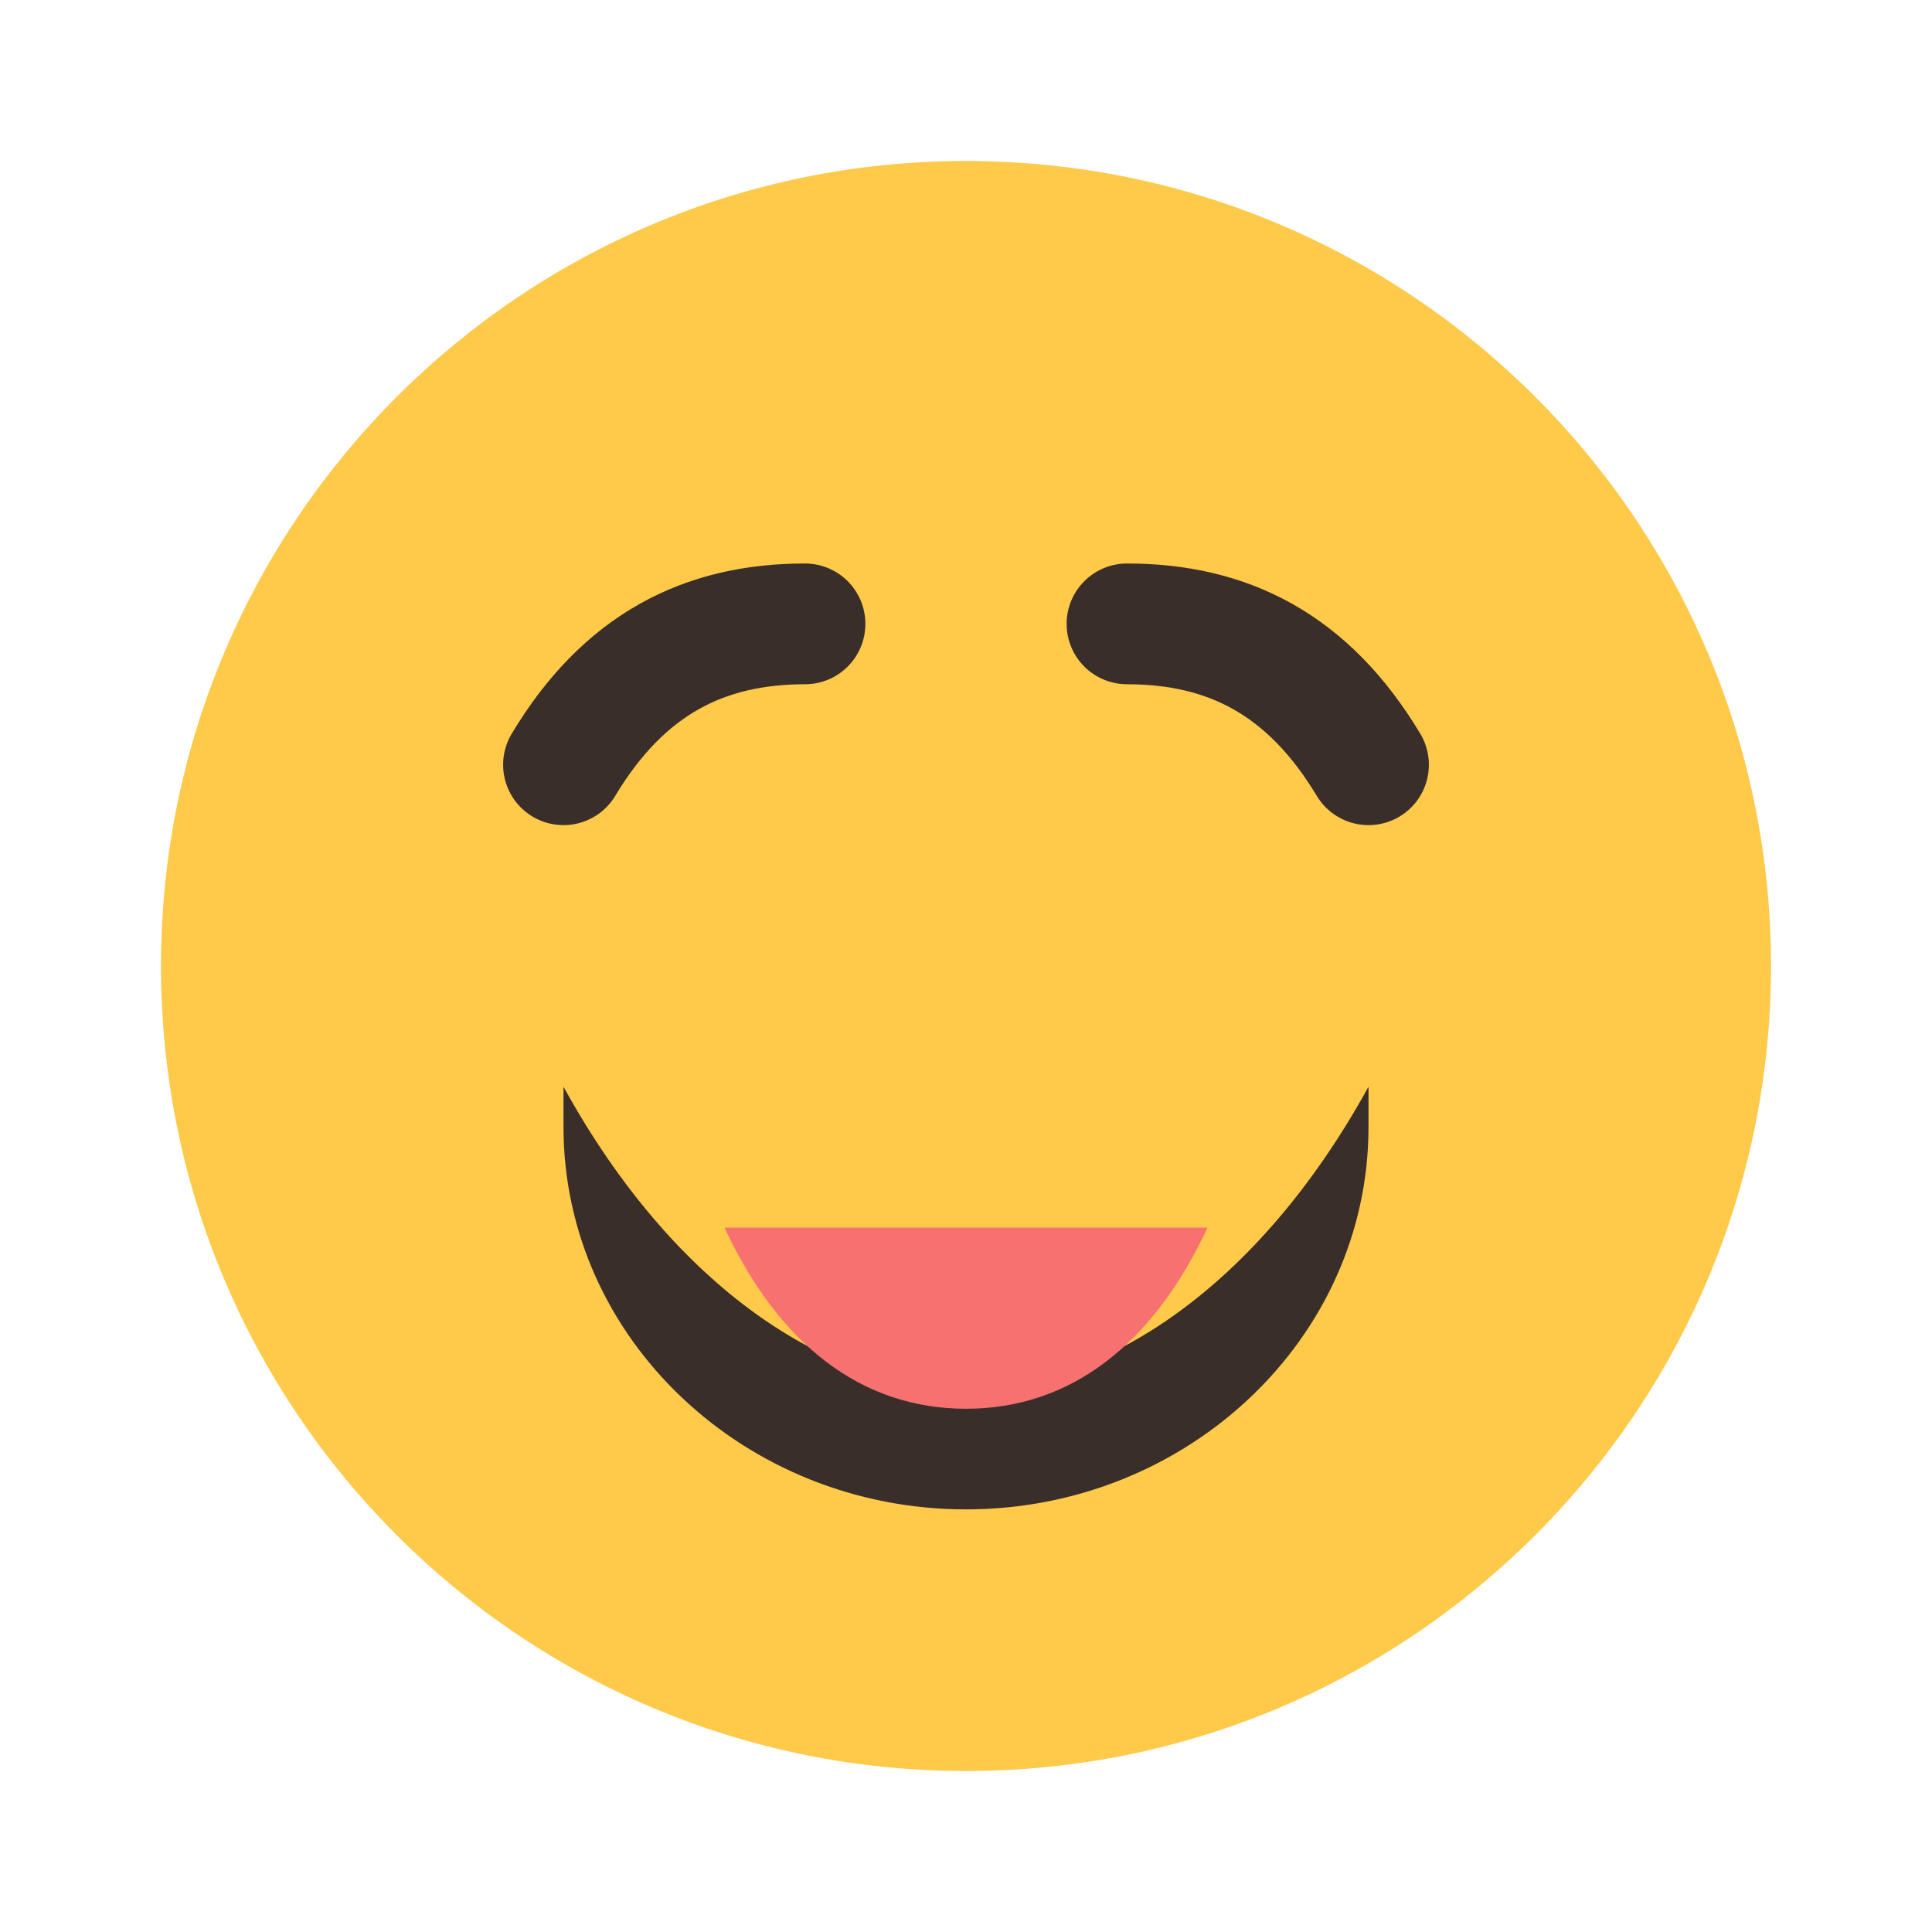
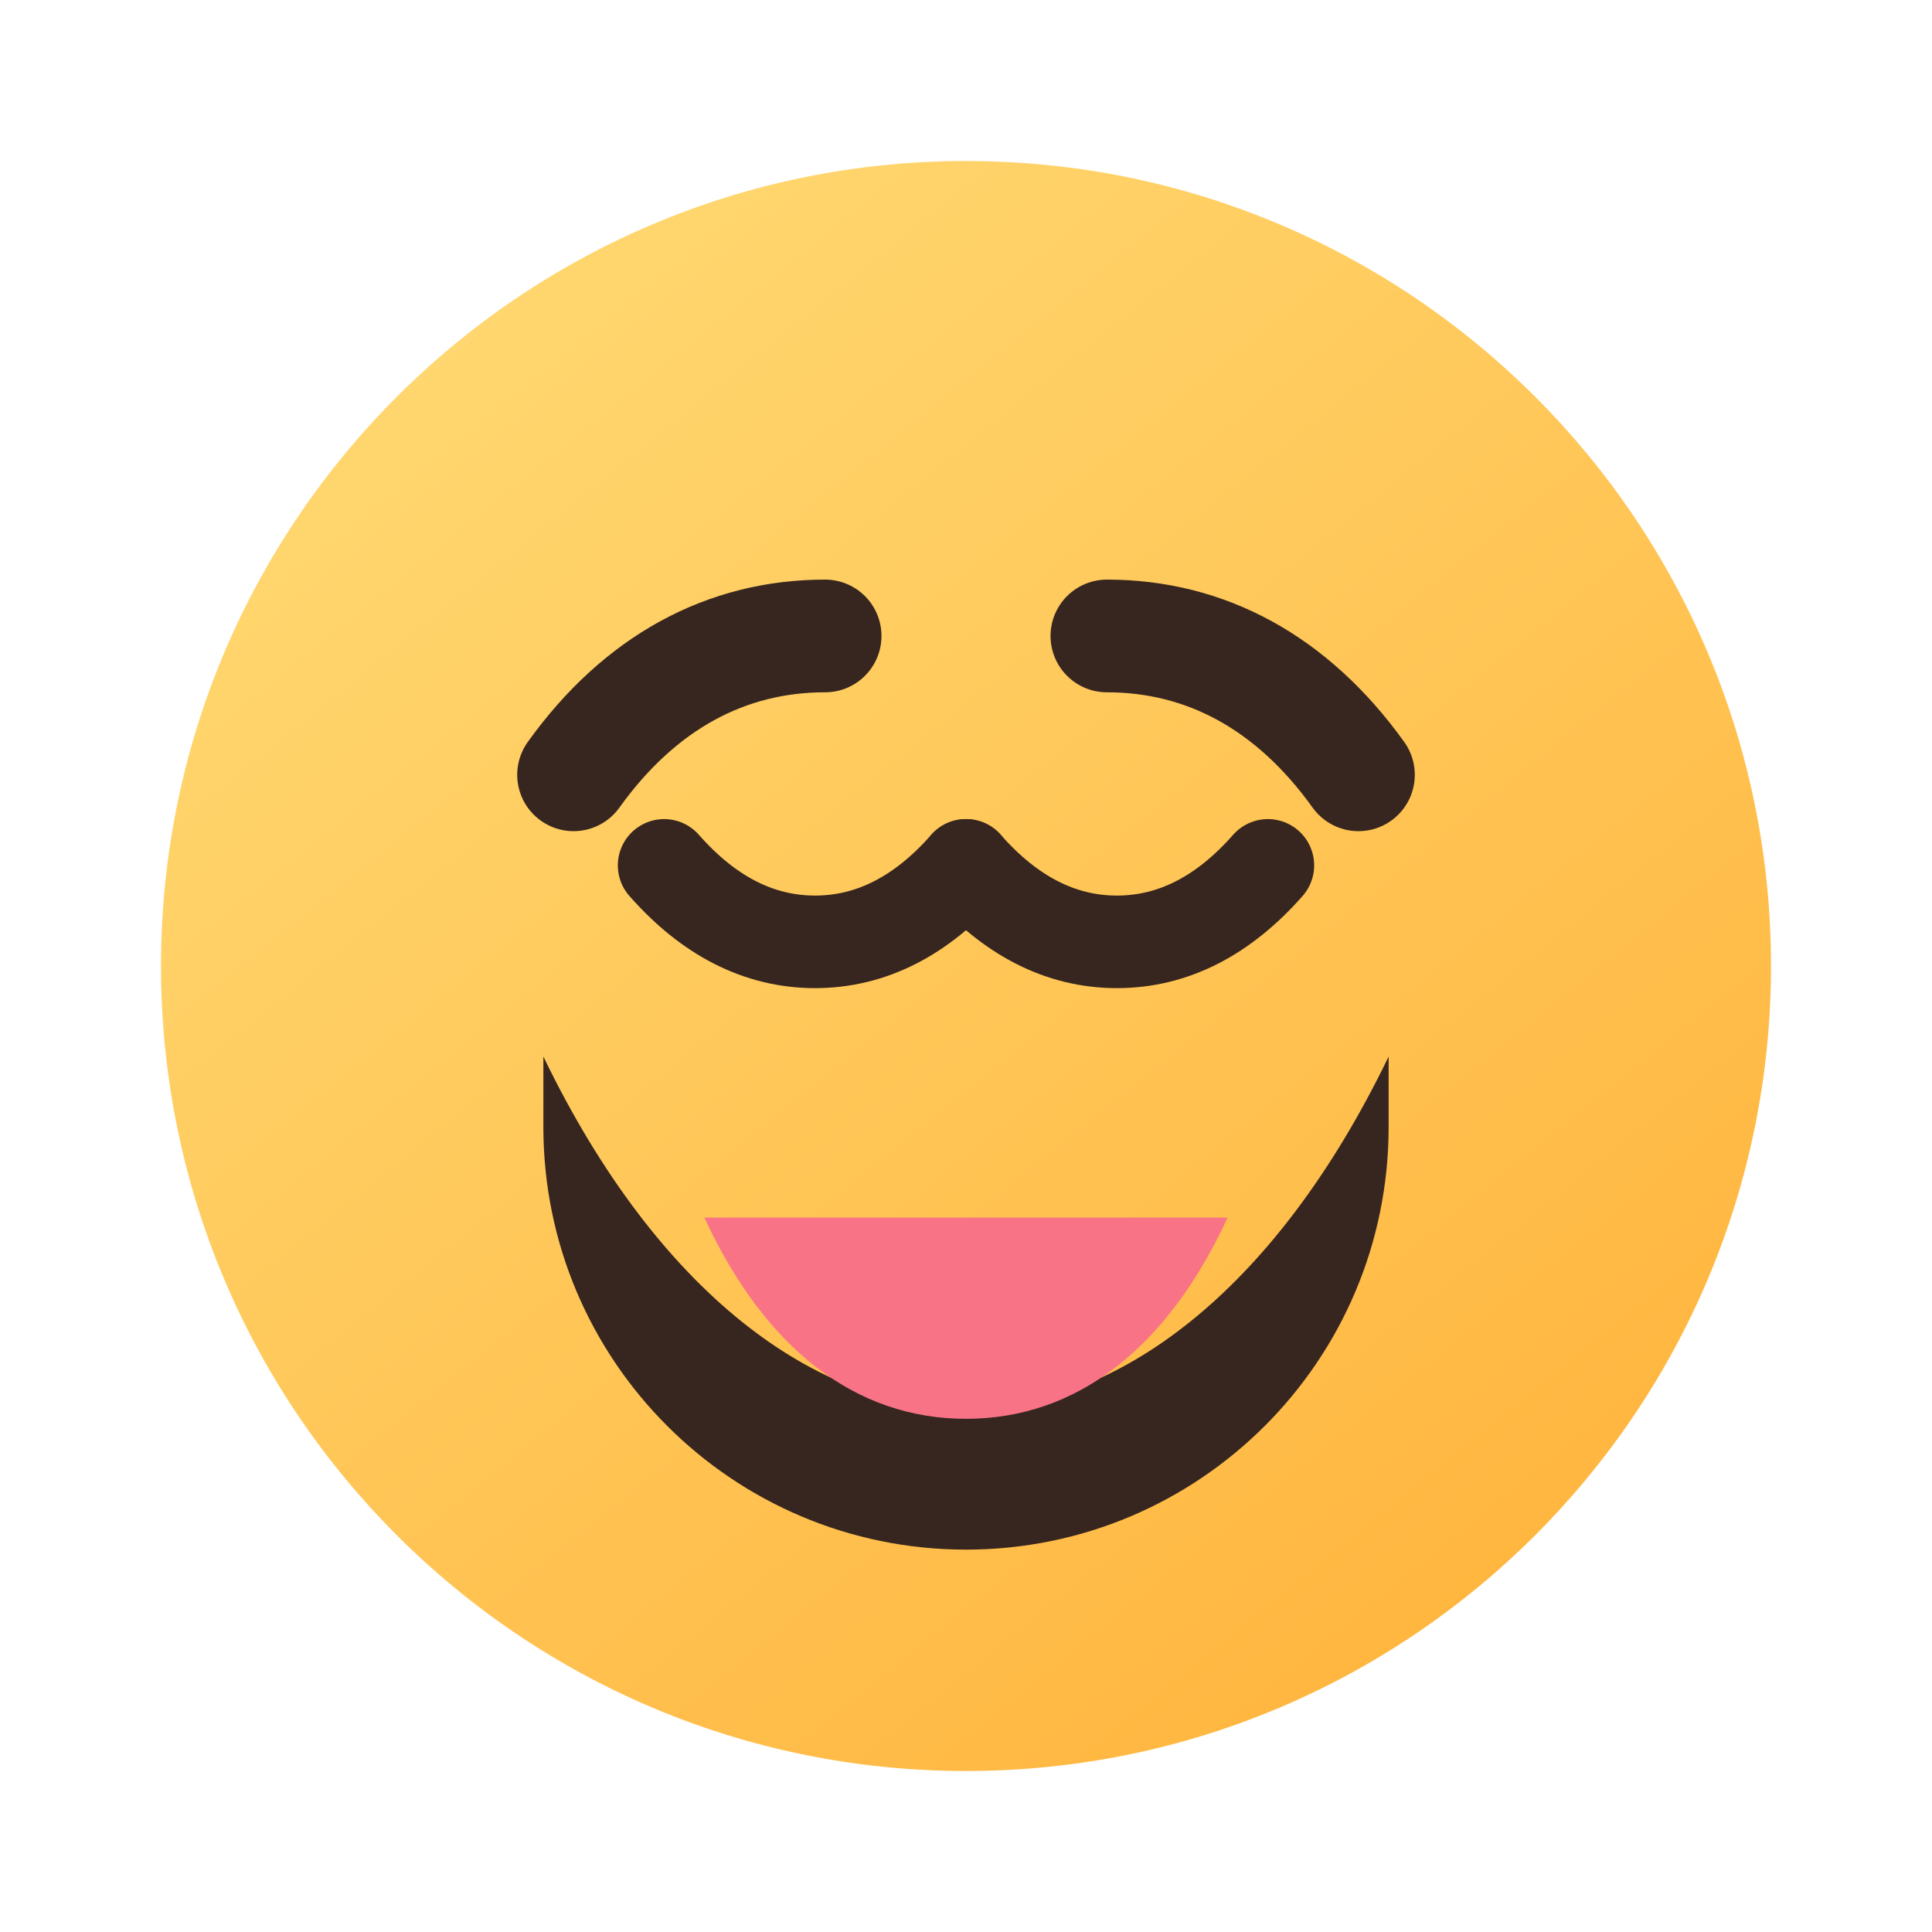
<svg xmlns="http://www.w3.org/2000/svg" width="96" height="96" viewBox="0 0 96 96" fill="none">
-   <circle cx="48" cy="48" r="40" fill="#FFC94A" />
-   <path d="M28 38C31 33 35 31 40 31" stroke="#3A2E2A" stroke-width="6" stroke-linecap="round" />
-   <path d="M56 31C61 31 65 33 68 38" stroke="#3A2E2A" stroke-width="6" stroke-linecap="round" />
-   <path d="M28 54C33.5 64 41.2 69 48 69C54.8 69 62.5 64 68 54V56C68 66.5 59 75 48 75C37 75 28 66.5 28 56V54Z" fill="#3A2E2A" />
-   <path d="M36 61H60C57.3 66.8 53.2 70 48 70C42.8 70 38.7 66.8 36 61Z" fill="#F87171" />
+   <circle cx="48" cy="48" r="40" fill="url(#laugh-bg)" />
+   <path d="M28.5 38.5C31.8 33.9 36.1 31.6 41 31.6" stroke="#37261F" stroke-width="5.6" stroke-linecap="round" />
+   <path d="M55 31.6C59.9 31.6 64.2 33.9 67.5 38.5" stroke="#37261F" stroke-width="5.6" stroke-linecap="round" />
+   <path d="M27 52.5C32.7 64.3 40.6 70 48 70C55.4 70 63.3 64.3 69 52.5V56C69 67.6 59.6 77 48 77C36.4 77 27 67.6 27 56V52.5Z" fill="#37261F" />
+   <path d="M35 60.5H61C58 67 53.5 70.5 48 70.5C42.5 70.5 38 67 35 60.5Z" fill="#F97387" />
+   <path d="M33 43C35.2 45.5 37.7 46.8 40.5 46.8C43.3 46.8 45.8 45.5 48 43" stroke="#37261F" stroke-width="4.6" stroke-linecap="round" />
+   <path d="M48 43C50.2 45.5 52.7 46.8 55.5 46.8C58.3 46.8 60.8 45.5 63 43" stroke="#37261F" stroke-width="4.6" stroke-linecap="round" />
+   <defs>
+     <linearGradient id="laugh-bg" x1="19" y1="15" x2="74" y2="83" gradientUnits="userSpaceOnUse">
+       <stop stop-color="#FFD871" />
+       <stop offset="1" stop-color="#FFB53E" />
+     </linearGradient>
+   </defs>
</svg>
